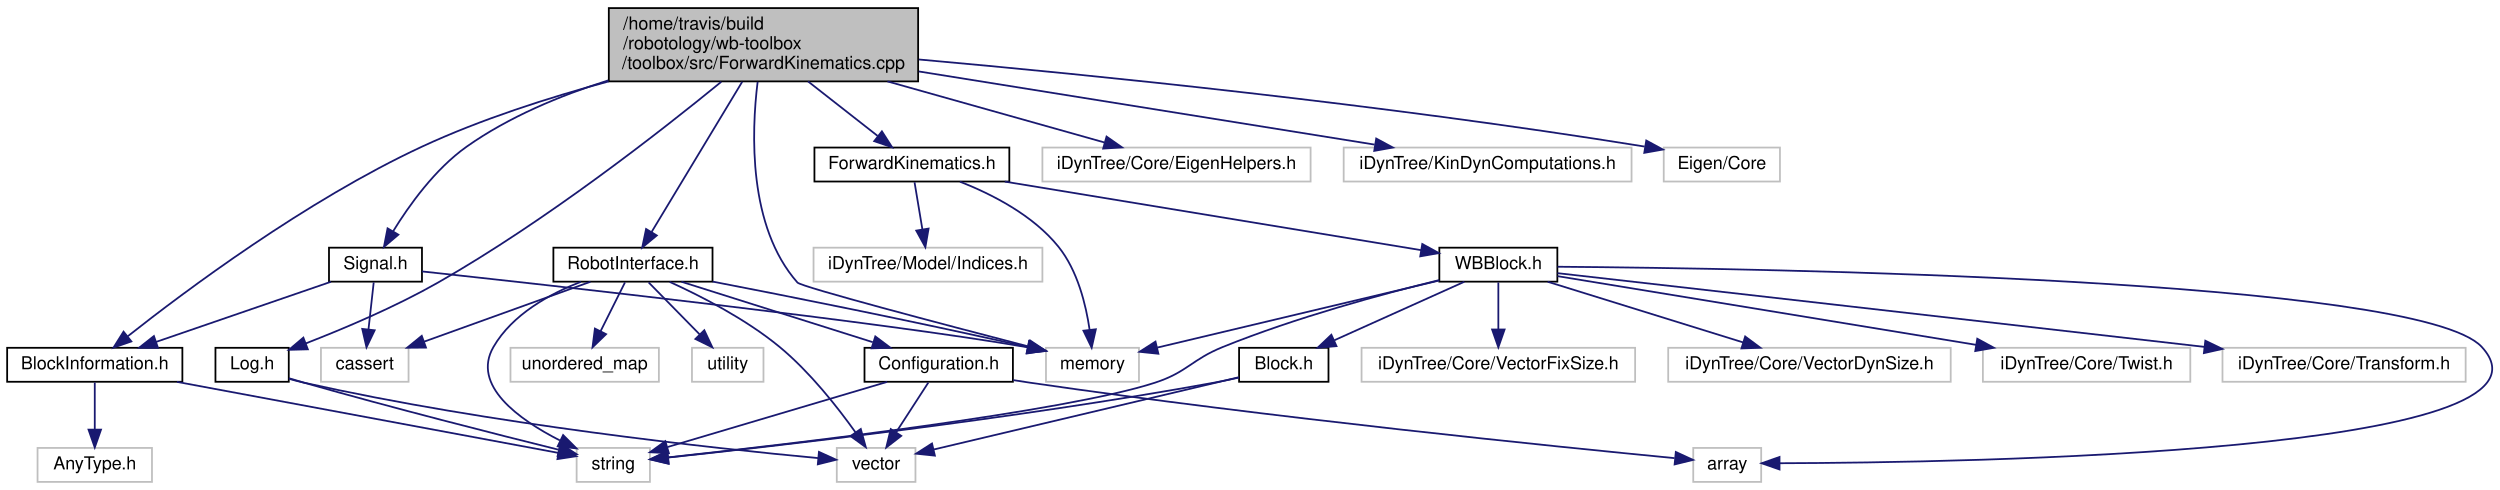
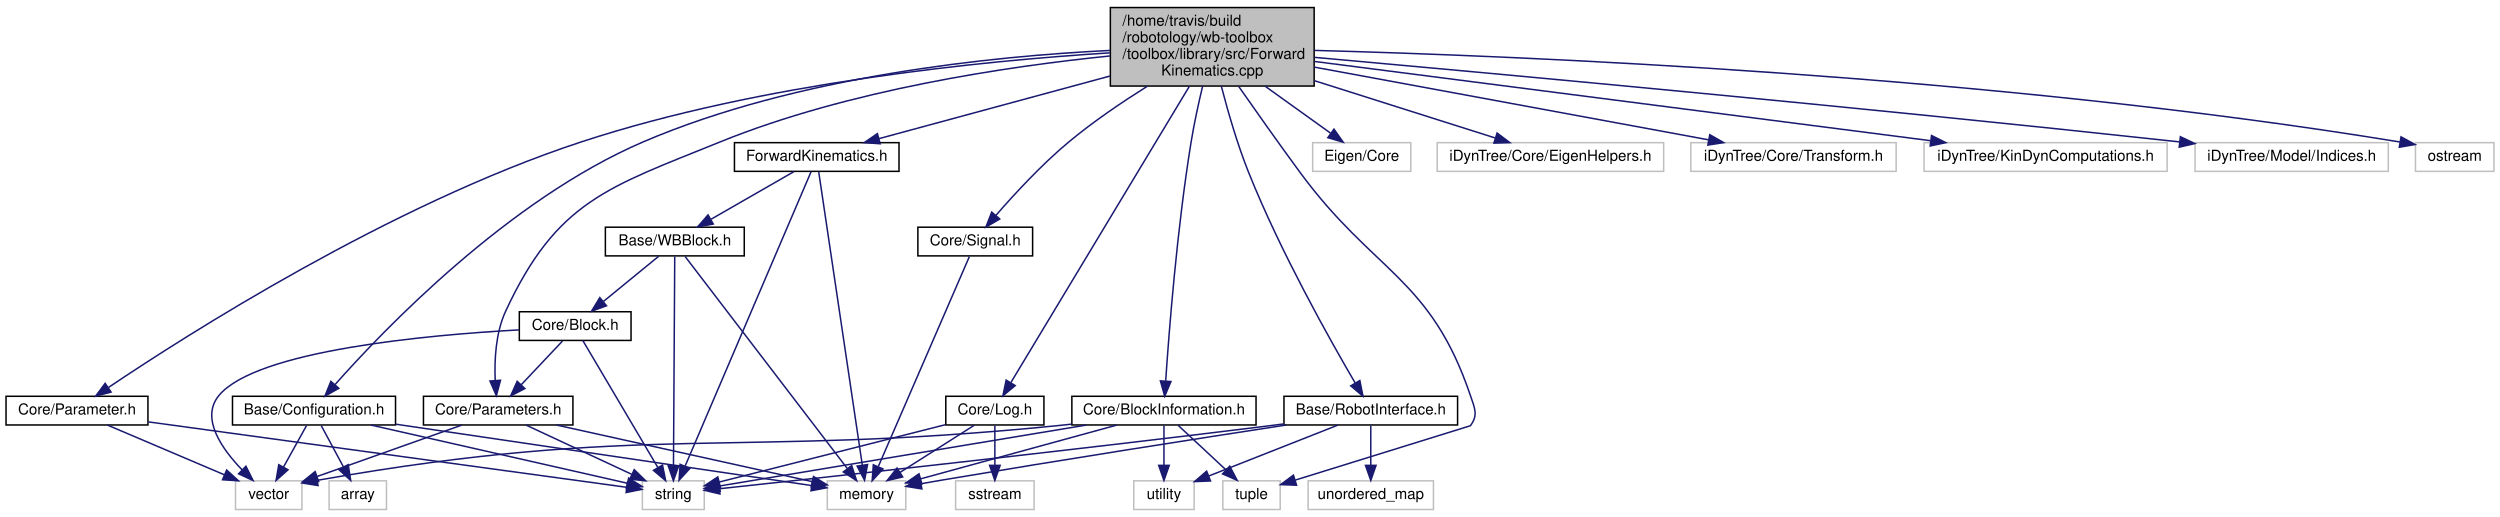
- <svg xmlns="http://www.w3.org/2000/svg" xmlns:xlink="http://www.w3.org/1999/xlink" width="1398pt" height="274pt" viewBox="0.00 0.00 1398.21 274.00">
-   <g id="graph0" class="graph" transform="scale(1 1) rotate(0) translate(4 270)">
+ <svg xmlns="http://www.w3.org/2000/svg" xmlns:xlink="http://www.w3.org/1999/xlink" width="1656pt" height="342pt" viewBox="0.00 0.00 1656.00 342.00">
+   <g id="graph0" class="graph" transform="scale(1 1) rotate(0) translate(4 338)">
    <g id="node1" class="node">
-       <polygon fill="#bfbfbf" stroke="black" points="336.5,-224.5 336.5,-265.5 509.5,-265.5 509.5,-224.5 336.5,-224.5" />
-       <text text-anchor="start" x="344.5" y="-253.5" font-family="Helvetica,sans-Serif" font-size="10.00">/home/travis/build</text>
-       <text text-anchor="start" x="344.5" y="-242.5" font-family="Helvetica,sans-Serif" font-size="10.00">/robotology/wb-toolbox</text>
-       <text text-anchor="middle" x="423" y="-231.5" font-family="Helvetica,sans-Serif" font-size="10.00">/toolbox/src/ForwardKinematics.cpp</text>
+       <polygon fill="#bfbfbf" stroke="black" points="731.5,-281 731.5,-333 866.5,-333 866.5,-281 731.5,-281" />
+       <text text-anchor="start" x="739.5" y="-321" font-family="Helvetica,sans-Serif" font-size="10.00">/home/travis/build</text>
+       <text text-anchor="start" x="739.5" y="-310" font-family="Helvetica,sans-Serif" font-size="10.00">/robotology/wb-toolbox</text>
+       <text text-anchor="start" x="739.5" y="-299" font-family="Helvetica,sans-Serif" font-size="10.00">/toolbox/library/src/Forward</text>
+       <text text-anchor="middle" x="799" y="-288" font-family="Helvetica,sans-Serif" font-size="10.00">Kinematics.cpp</text>
    </g>
    <g id="node2" class="node">
      <g id="a_node2">
        <a xlink:href="_forward_kinematics_8h.html" target="_top" xlink:title="ForwardKinematics.h">
-           <polygon fill="none" stroke="black" points="451.5,-168.5 451.5,-187.5 560.5,-187.5 560.5,-168.5 451.5,-168.5" />
-           <text text-anchor="middle" x="506" y="-175.5" font-family="Helvetica,sans-Serif" font-size="10.00">ForwardKinematics.h</text>
+           <polygon fill="none" stroke="black" points="482.5,-224.5 482.5,-243.5 591.5,-243.5 591.5,-224.5 482.5,-224.5" />
+           <text text-anchor="middle" x="537" y="-231.5" font-family="Helvetica,sans-Serif" font-size="10.00">ForwardKinematics.h</text>
        </a>
      </g>
    </g>
    <g id="edge1" class="edge">
-       <path fill="none" stroke="midnightblue" d="M447.903,-224.498C460.383,-214.724 475.262,-203.072 486.838,-194.007" />
-       <polygon fill="midnightblue" stroke="midnightblue" points="489.236,-196.574 494.951,-187.652 484.92,-191.063 489.236,-196.574" />
-     </g>
-     <g id="node8" class="node">
-       <polygon fill="none" stroke="#bfbfbf" points="581,-56.5 581,-75.5 633,-75.5 633,-56.5 581,-56.5" />
-       <text text-anchor="middle" x="607" y="-63.5" font-family="Helvetica,sans-Serif" font-size="10.00">memory</text>
-     </g>
-     <g id="edge36" class="edge">
-       <path fill="none" stroke="midnightblue" d="M419.733,-224.263C416.221,-195.801 414.403,-143.228 442,-112 444.191,-109.52 523.385,-88.662 571.245,-76.231" />
-       <polygon fill="midnightblue" stroke="midnightblue" points="572.143,-79.615 580.944,-73.716 570.385,-72.839 572.143,-79.615" />
+       <path fill="none" stroke="midnightblue" d="M731.188,-287.623C682.723,-274.49 619.086,-257.245 578.11,-246.141" />
+       <polygon fill="midnightblue" stroke="midnightblue" points="579.025,-242.762 568.458,-243.525 577.194,-249.519 579.025,-242.762" />
+     </g>
+     <g id="node5" class="node">
+       <g id="a_node5">
+         <a xlink:href="_parameters_8h.html" target="_top" xlink:title="Core/Parameters.h">
+           <polygon fill="none" stroke="black" points="276.5,-56.5 276.5,-75.5 375.5,-75.5 375.5,-56.5 276.5,-56.5" />
+           <text text-anchor="middle" x="326" y="-63.5" font-family="Helvetica,sans-Serif" font-size="10.00">Core/Parameters.h</text>
+         </a>
+       </g>
+     </g>
+     <g id="edge37" class="edge">
+       <path fill="none" stroke="midnightblue" d="M731.255,-300.932C663.748,-294.101 558.156,-278.531 473,-244 398.512,-213.794 364.91,-204.876 331,-132 324.285,-117.57 323.439,-99.379 324.04,-85.914" />
+       <polygon fill="midnightblue" stroke="midnightblue" points="327.533,-86.134 324.788,-75.901 320.553,-85.612 327.533,-86.134" />
+     </g>
+     <g id="node9" class="node">
+       <g id="a_node9">
+         <a xlink:href="_configuration_8h.html" target="_top" xlink:title="Base/Configuration.h">
+           <polygon fill="none" stroke="black" points="150,-56.5 150,-75.5 258,-75.5 258,-56.5 150,-56.5" />
+           <text text-anchor="middle" x="204" y="-63.5" font-family="Helvetica,sans-Serif" font-size="10.00">Base/Configuration.h</text>
+         </a>
+       </g>
+     </g>
+     <g id="edge14" class="edge">
+       <path fill="none" stroke="midnightblue" d="M731.243,-304.587C653.599,-300.8 523.946,-287.753 422,-244 332.415,-205.552 249.769,-119.171 217.884,-83.2" />
+       <polygon fill="midnightblue" stroke="midnightblue" points="220.432,-80.798 211.216,-75.572 215.162,-85.404 220.432,-80.798" />
+     </g>
+     <g id="node11" class="node">
+       <g id="a_node11">
+         <a xlink:href="_robot_interface_8h.html" target="_top" xlink:title="Base/RobotInterface.h">
+           <polygon fill="none" stroke="black" points="846.5,-56.5 846.5,-75.5 961.5,-75.5 961.5,-56.5 846.5,-56.5" />
+           <text text-anchor="middle" x="904" y="-63.5" font-family="Helvetica,sans-Serif" font-size="10.00">Base/RobotInterface.h</text>
+         </a>
+       </g>
+     </g>
+     <g id="edge19" class="edge">
+       <path fill="none" stroke="midnightblue" d="M805.032,-280.821C809.295,-264.379 815.563,-242.593 823,-224 844.093,-171.27 877.05,-112.681 893.673,-84.296" />
+       <polygon fill="midnightblue" stroke="midnightblue" points="896.752,-85.965 898.825,-75.575 890.725,-82.404 896.752,-85.965" />
    </g>
    <g id="node14" class="node">
      <g id="a_node14">
-         <a xlink:href="_block_information_8h.html" target="_top" xlink:title="BlockInformation.h">
-           <polygon fill="none" stroke="black" points="0,-56.5 0,-75.5 98,-75.5 98,-56.5 0,-56.5" />
-           <text text-anchor="middle" x="49" y="-63.5" font-family="Helvetica,sans-Serif" font-size="10.00">BlockInformation.h</text>
-         </a>
-       </g>
-     </g>
-     <g id="edge15" class="edge">
-       <path fill="none" stroke="midnightblue" d="M336.385,-224.483C302.954,-215.447 264.909,-203.28 232,-188 167.268,-157.943 99.253,-107.059 67.442,-81.941" />
-       <polygon fill="midnightblue" stroke="midnightblue" points="69.464,-79.076 59.463,-75.578 65.1,-84.549 69.464,-79.076" />
+         <a xlink:href="_block_information_8h.html" target="_top" xlink:title="Core/BlockInformation.h">
+           <polygon fill="none" stroke="black" points="706,-56.5 706,-75.5 828,-75.5 828,-56.5 706,-56.5" />
+           <text text-anchor="middle" x="767" y="-63.5" font-family="Helvetica,sans-Serif" font-size="10.00">Core/BlockInformation.h</text>
+         </a>
+       </g>
+     </g>
+     <g id="edge24" class="edge">
+       <path fill="none" stroke="midnightblue" d="M792.583,-280.796C789.918,-269.59 786.99,-256.198 785,-244 775.654,-186.713 770.33,-118.153 768.159,-85.74" />
+       <polygon fill="midnightblue" stroke="midnightblue" points="771.636,-85.276 767.5,-75.522 764.651,-85.727 771.636,-85.276" />
+     </g>
+     <g id="node15" class="node">
+       <polygon fill="none" stroke="#bfbfbf" points="806,-0.5 806,-19.5 844,-19.5 844,-0.5 806,-0.5" />
+       <text text-anchor="middle" x="825" y="-7.5" font-family="Helvetica,sans-Serif" font-size="10.00">tuple</text>
+     </g>
+     <g id="edge46" class="edge">
+       <path fill="none" stroke="midnightblue" d="M816.534,-280.708C827.919,-264.412 843.161,-242.827 857,-224 906.014,-157.317 943.492,-154.399 970,-76 972.847,-67.579 975.272,-63.157 970,-56 970,-56 896.345,-33.141 854.025,-20.008" />
+       <polygon fill="midnightblue" stroke="midnightblue" points="854.843,-16.597 844.255,-16.976 852.768,-23.282 854.843,-16.597" />
    </g>
    <g id="node16" class="node">
      <g id="a_node16">
-         <a xlink:href="_signal_8h.html" target="_top" xlink:title="Signal.h">
-           <polygon fill="none" stroke="black" points="180,-112.5 180,-131.5 232,-131.5 232,-112.5 180,-112.5" />
-           <text text-anchor="middle" x="206" y="-119.5" font-family="Helvetica,sans-Serif" font-size="10.00">Signal.h</text>
-         </a>
-       </g>
-     </g>
-     <g id="edge18" class="edge">
-       <path fill="none" stroke="midnightblue" d="M336.181,-225.07C309.231,-216.567 280.469,-204.593 257,-188 239.322,-175.501 224.761,-155.145 215.787,-140.542" />
-       <polygon fill="midnightblue" stroke="midnightblue" points="218.803,-138.766 210.719,-131.917 212.767,-142.312 218.803,-138.766" />
+         <a xlink:href="_log_8h.html" target="_top" xlink:title="Core/Log.h">
+           <polygon fill="none" stroke="black" points="622.5,-56.5 622.5,-75.5 687.5,-75.5 687.5,-56.5 622.5,-56.5" />
+           <text text-anchor="middle" x="655" y="-63.5" font-family="Helvetica,sans-Serif" font-size="10.00">Core/Log.h</text>
+         </a>
+       </g>
+     </g>
+     <g id="edge30" class="edge">
+       <path fill="none" stroke="midnightblue" d="M783.862,-280.875C754.581,-232.277 690.854,-126.508 665.608,-84.606" />
+       <polygon fill="midnightblue" stroke="midnightblue" points="668.474,-82.581 660.315,-75.822 662.478,-86.194 668.474,-82.581" />
    </g>
    <g id="node18" class="node">
      <g id="a_node18">
-         <a xlink:href="_log_8h.html" target="_top" xlink:title="Log.h">
-           <polygon fill="none" stroke="black" points="116.5,-56.5 116.5,-75.5 157.5,-75.5 157.5,-56.5 116.5,-56.5" />
-           <text text-anchor="middle" x="137" y="-63.5" font-family="Helvetica,sans-Serif" font-size="10.00">Log.h</text>
-         </a>
-       </g>
-     </g>
-     <g id="edge22" class="edge">
-       <path fill="none" stroke="midnightblue" d="M399.42,-224.285C365.775,-196.778 301.366,-146.397 241,-112 217.095,-98.379 188.271,-86.21 167.036,-77.972" />
-       <polygon fill="midnightblue" stroke="midnightblue" points="168.159,-74.655 157.568,-74.364 165.666,-81.196 168.159,-74.655" />
+         <a xlink:href="_parameter_8h.html" target="_top" xlink:title="Core/Parameter.h">
+           <polygon fill="none" stroke="black" points="0,-56.5 0,-75.5 94,-75.5 94,-56.5 0,-56.5" />
+           <text text-anchor="middle" x="47" y="-63.5" font-family="Helvetica,sans-Serif" font-size="10.00">Core/Parameter.h</text>
+         </a>
+       </g>
+     </g>
+     <g id="edge34" class="edge">
+       <path fill="none" stroke="midnightblue" d="M731.143,-303.001C647.082,-297.696 500.364,-283.196 381,-244 254.509,-202.464 118.743,-115.602 67.84,-81.338" />
+       <polygon fill="midnightblue" stroke="midnightblue" points="69.585,-78.293 59.345,-75.575 65.656,-84.086 69.585,-78.293" />
    </g>
    <g id="node19" class="node">
      <g id="a_node19">
-         <a xlink:href="_robot_interface_8h.html" target="_top" xlink:title="RobotInterface.h">
-           <polygon fill="none" stroke="black" points="305.5,-112.5 305.5,-131.5 394.5,-131.5 394.5,-112.5 305.5,-112.5" />
-           <text text-anchor="middle" x="350" y="-119.5" font-family="Helvetica,sans-Serif" font-size="10.00">RobotInterface.h</text>
-         </a>
-       </g>
-     </g>
-     <g id="edge25" class="edge">
-       <path fill="none" stroke="midnightblue" d="M411.109,-224.29C397.032,-200.956 373.813,-162.471 360.415,-140.263" />
-       <polygon fill="midnightblue" stroke="midnightblue" points="363.336,-138.329 355.173,-131.575 357.342,-141.945 363.336,-138.329" />
+         <a xlink:href="_signal_8h.html" target="_top" xlink:title="Core/Signal.h">
+           <polygon fill="none" stroke="black" points="604,-168.5 604,-187.5 680,-187.5 680,-168.5 604,-168.5" />
+           <text text-anchor="middle" x="642" y="-175.5" font-family="Helvetica,sans-Serif" font-size="10.00">Core/Signal.h</text>
+         </a>
+       </g>
+     </g>
+     <g id="edge38" class="edge">
+       <path fill="none" stroke="midnightblue" d="M755.908,-280.833C739.099,-270.271 720.053,-257.347 704,-244 685.926,-228.973 667.644,-209.11 655.663,-195.314" />
+       <polygon fill="midnightblue" stroke="midnightblue" points="658.233,-192.934 649.076,-187.605 652.911,-197.481 658.233,-192.934" />
+     </g>
+     <g id="node20" class="node">
+       <polygon fill="none" stroke="#bfbfbf" points="865.5,-224.5 865.5,-243.5 930.5,-243.5 930.5,-224.5 865.5,-224.5" />
+       <text text-anchor="middle" x="898" y="-231.5" font-family="Helvetica,sans-Serif" font-size="10.00">Eigen/Core</text>
+     </g>
+     <g id="edge40" class="edge">
+       <path fill="none" stroke="midnightblue" d="M833.904,-280.968C848.418,-270.559 864.77,-258.831 877.326,-249.827" />
+       <polygon fill="midnightblue" stroke="midnightblue" points="879.63,-252.482 885.716,-243.81 875.55,-246.793 879.63,-252.482" />
+     </g>
+     <g id="node21" class="node">
+       <polygon fill="none" stroke="#bfbfbf" points="948,-224.5 948,-243.5 1098,-243.5 1098,-224.5 948,-224.5" />
+       <text text-anchor="middle" x="1023" y="-231.5" font-family="Helvetica,sans-Serif" font-size="10.00">iDynTree/Core/EigenHelpers.h</text>
+     </g>
+     <g id="edge41" class="edge">
+       <path fill="none" stroke="midnightblue" d="M866.511,-284.601C905.8,-272.148 953.81,-256.931 986.21,-246.661" />
+       <polygon fill="midnightblue" stroke="midnightblue" points="987.675,-249.868 996.15,-243.511 985.56,-243.196 987.675,-249.868" />
+     </g>
+     <g id="node22" class="node">
+       <polygon fill="none" stroke="#bfbfbf" points="1116,-224.5 1116,-243.5 1252,-243.5 1252,-224.5 1116,-224.5" />
+       <text text-anchor="middle" x="1184" y="-231.5" font-family="Helvetica,sans-Serif" font-size="10.00">iDynTree/Core/Transform.h</text>
+     </g>
+     <g id="edge42" class="edge">
+       <path fill="none" stroke="midnightblue" d="M866.502,-293.551C940.705,-279.867 1058.56,-258.132 1127.89,-245.347" />
+       <polygon fill="midnightblue" stroke="midnightblue" points="1128.56,-248.784 1137.76,-243.528 1127.29,-241.9 1128.56,-248.784" />
    </g>
    <g id="node23" class="node">
-       <polygon fill="none" stroke="#bfbfbf" points="579,-168.5 579,-187.5 729,-187.5 729,-168.5 579,-168.5" />
-       <text text-anchor="middle" x="654" y="-175.5" font-family="Helvetica,sans-Serif" font-size="10.00">iDynTree/Core/EigenHelpers.h</text>
-     </g>
-     <g id="edge37" class="edge">
-       <path fill="none" stroke="midnightblue" d="M492.308,-224.498C531.931,-213.348 580.239,-199.755 613.679,-190.346" />
-       <polygon fill="midnightblue" stroke="midnightblue" points="614.876,-193.645 623.554,-187.567 612.98,-186.907 614.876,-193.645" />
+       <polygon fill="none" stroke="#bfbfbf" points="1270.5,-224.5 1270.5,-243.5 1431.5,-243.5 1431.5,-224.5 1270.5,-224.5" />
+       <text text-anchor="middle" x="1351" y="-231.5" font-family="Helvetica,sans-Serif" font-size="10.00">iDynTree/KinDynComputations.h</text>
+     </g>
+     <g id="edge43" class="edge">
+       <path fill="none" stroke="midnightblue" d="M866.686,-297.294C970.016,-284.003 1166.48,-258.734 1274.72,-244.811" />
+       <polygon fill="midnightblue" stroke="midnightblue" points="1275.44,-248.248 1284.91,-243.5 1274.55,-241.305 1275.44,-248.248" />
    </g>
    <g id="node24" class="node">
-       <polygon fill="none" stroke="#bfbfbf" points="747.5,-168.5 747.5,-187.5 908.5,-187.5 908.5,-168.5 747.5,-168.5" />
-       <text text-anchor="middle" x="828" y="-175.5" font-family="Helvetica,sans-Serif" font-size="10.00">iDynTree/KinDynComputations.h</text>
-     </g>
-     <g id="edge38" class="edge">
-       <path fill="none" stroke="midnightblue" d="M509.883,-230.056C586.486,-217.762 696.285,-200.139 764.801,-189.143" />
-       <polygon fill="midnightblue" stroke="midnightblue" points="765.698,-192.544 775.017,-187.503 764.588,-185.632 765.698,-192.544" />
+       <polygon fill="none" stroke="#bfbfbf" points="1450,-224.5 1450,-243.5 1578,-243.5 1578,-224.5 1450,-224.5" />
+       <text text-anchor="middle" x="1514" y="-231.5" font-family="Helvetica,sans-Serif" font-size="10.00">iDynTree/Model/Indices.h</text>
+     </g>
+     <g id="edge44" class="edge">
+       <path fill="none" stroke="midnightblue" d="M866.892,-299.986C982.186,-289.652 1223.87,-267.463 1439.89,-243.985" />
+       <polygon fill="midnightblue" stroke="midnightblue" points="1440.27,-247.464 1449.84,-242.902 1439.52,-240.506 1440.27,-247.464" />
    </g>
    <g id="node25" class="node">
-       <polygon fill="none" stroke="#bfbfbf" points="926.5,-168.5 926.5,-187.5 991.5,-187.5 991.5,-168.5 926.5,-168.5" />
-       <text text-anchor="middle" x="959" y="-175.5" font-family="Helvetica,sans-Serif" font-size="10.00">Eigen/Core</text>
-     </g>
-     <g id="edge39" class="edge">
-       <path fill="none" stroke="midnightblue" d="M509.915,-236.751C606.641,-228.094 767.733,-211.925 915.854,-188.041" />
-       <polygon fill="midnightblue" stroke="midnightblue" points="916.735,-191.443 926.043,-186.382 915.611,-184.534 916.735,-191.443" />
+       <polygon fill="none" stroke="#bfbfbf" points="1596,-224.5 1596,-243.5 1648,-243.5 1648,-224.5 1596,-224.5" />
+       <text text-anchor="middle" x="1622" y="-231.5" font-family="Helvetica,sans-Serif" font-size="10.00">ostream</text>
+     </g>
+     <g id="edge45" class="edge">
+       <path fill="none" stroke="midnightblue" d="M866.677,-304.615C1001.92,-300.994 1315.11,-288.323 1585.72,-243.935" />
+       <polygon fill="midnightblue" stroke="midnightblue" points="1586.44,-247.364 1595.73,-242.275 1585.29,-240.458 1586.44,-247.364" />
    </g>
    <g id="node3" class="node">
      <g id="a_node3">
-         <a xlink:href="_w_b_block_8h.html" target="_top" xlink:title="WBBlock.h">
-           <polygon fill="none" stroke="black" points="801,-112.5 801,-131.5 867,-131.5 867,-112.5 801,-112.5" />
-           <text text-anchor="middle" x="834" y="-119.5" font-family="Helvetica,sans-Serif" font-size="10.00">WBBlock.h</text>
+         <a xlink:href="_w_b_block_8h.html" target="_top" xlink:title="Base/WBBlock.h">
+           <polygon fill="none" stroke="black" points="397,-168.5 397,-187.5 489,-187.5 489,-168.5 397,-168.5" />
+           <text text-anchor="middle" x="443" y="-175.5" font-family="Helvetica,sans-Serif" font-size="10.00">Base/WBBlock.h</text>
        </a>
      </g>
    </g>
    <g id="edge2" class="edge">
-       <path fill="none" stroke="midnightblue" d="M557.973,-168.444C622.349,-157.845 730.841,-139.983 790.844,-130.105" />
-       <polygon fill="midnightblue" stroke="midnightblue" points="791.454,-133.552 800.753,-128.474 790.317,-126.645 791.454,-133.552" />
+       <path fill="none" stroke="midnightblue" d="M521.897,-224.324C507.097,-215.822 484.306,-202.729 467.018,-192.797" />
+       <polygon fill="midnightblue" stroke="midnightblue" points="468.48,-189.601 458.065,-187.655 464.993,-195.671 468.48,-189.601" />
+     </g>
+     <g id="node6" class="node">
+       <polygon fill="none" stroke="#bfbfbf" points="544,-0.5 544,-19.5 596,-19.5 596,-0.5 544,-0.5" />
+       <text text-anchor="middle" x="570" y="-7.5" font-family="Helvetica,sans-Serif" font-size="10.00">memory</text>
+     </g>
+     <g id="edge12" class="edge">
+       <path fill="none" stroke="midnightblue" d="M538.294,-224.297C543.149,-191.633 560.358,-75.866 567.182,-29.957" />
+       <polygon fill="midnightblue" stroke="midnightblue" points="570.671,-30.29 568.679,-19.884 563.747,-29.26 570.671,-30.29" />
+     </g>
+     <g id="node7" class="node">
+       <polygon fill="none" stroke="#bfbfbf" points="421.5,-0.5 421.5,-19.5 462.5,-19.5 462.5,-0.5 421.5,-0.5" />
+       <text text-anchor="middle" x="442" y="-7.5" font-family="Helvetica,sans-Serif" font-size="10.00">string</text>
    </g>
    <g id="edge13" class="edge">
-       <path fill="none" stroke="midnightblue" d="M532.871,-168.421C550.906,-161.353 573.866,-149.599 588,-132 598.689,-118.691 603.365,-99.571 605.41,-85.512" />
-       <polygon fill="midnightblue" stroke="midnightblue" points="608.893,-85.863 606.551,-75.53 601.938,-85.068 608.893,-85.863" />
-     </g>
-     <g id="node13" class="node">
-       <polygon fill="none" stroke="#bfbfbf" points="451,-112.5 451,-131.5 579,-131.5 579,-112.5 451,-112.5" />
-       <text text-anchor="middle" x="515" y="-119.5" font-family="Helvetica,sans-Serif" font-size="10.00">iDynTree/Model/Indices.h</text>
-     </g>
-     <g id="edge14" class="edge">
-       <path fill="none" stroke="midnightblue" d="M507.486,-168.083C508.679,-160.927 510.394,-150.635 511.885,-141.691" />
-       <polygon fill="midnightblue" stroke="midnightblue" points="515.35,-142.19 513.541,-131.751 508.445,-141.04 515.35,-142.19" />
+       <path fill="none" stroke="midnightblue" d="M533.276,-224.297C519.209,-191.425 469.127,-74.391 449.741,-29.09" />
+       <polygon fill="midnightblue" stroke="midnightblue" points="452.954,-27.7 445.802,-19.884 446.518,-30.454 452.954,-27.7" />
    </g>
    <g id="node4" class="node">
      <g id="a_node4">
-         <a xlink:href="_block_8h.html" target="_top" xlink:title="Block.h">
-           <polygon fill="none" stroke="black" points="689,-56.5 689,-75.5 739,-75.5 739,-56.5 689,-56.5" />
-           <text text-anchor="middle" x="714" y="-63.5" font-family="Helvetica,sans-Serif" font-size="10.00">Block.h</text>
+         <a xlink:href="_block_8h.html" target="_top" xlink:title="Core/Block.h">
+           <polygon fill="none" stroke="black" points="340,-112.5 340,-131.5 414,-131.5 414,-112.5 340,-112.5" />
+           <text text-anchor="middle" x="377" y="-119.5" font-family="Helvetica,sans-Serif" font-size="10.00">Core/Block.h</text>
        </a>
      </g>
    </g>
    <g id="edge3" class="edge">
-       <path fill="none" stroke="midnightblue" d="M814.986,-112.444C795.412,-103.636 764.692,-89.812 742.271,-79.722" />
-       <polygon fill="midnightblue" stroke="midnightblue" points="743.481,-76.428 732.925,-75.516 740.608,-82.812 743.481,-76.428" />
-     </g>
-     <g id="node5" class="node">
-       <polygon fill="none" stroke="#bfbfbf" points="318.5,-0.5 318.5,-19.5 359.5,-19.5 359.5,-0.5 318.5,-0.5" />
-       <text text-anchor="middle" x="339" y="-7.5" font-family="Helvetica,sans-Serif" font-size="10.00">string</text>
+       <path fill="none" stroke="midnightblue" d="M432.396,-168.324C422.544,-160.263 407.649,-148.077 395.785,-138.369" />
+       <polygon fill="midnightblue" stroke="midnightblue" points="397.753,-135.457 387.797,-131.834 393.32,-140.875 397.753,-135.457" />
+     </g>
+     <g id="edge10" class="edge">
+       <path fill="none" stroke="midnightblue" d="M449.828,-168.075C470.165,-141.493 530.57,-62.538 557.175,-27.763" />
+       <polygon fill="midnightblue" stroke="midnightblue" points="560.148,-29.637 563.445,-19.568 554.589,-25.384 560.148,-29.637" />
+     </g>
+     <g id="edge11" class="edge">
+       <path fill="none" stroke="midnightblue" d="M442.946,-168.075C442.789,-141.945 442.327,-65.211 442.112,-29.577" />
+       <polygon fill="midnightblue" stroke="midnightblue" points="445.612,-29.547 442.052,-19.568 438.612,-29.589 445.612,-29.547" />
+     </g>
+     <g id="edge4" class="edge">
+       <path fill="none" stroke="midnightblue" d="M368.578,-112.083C361.152,-104.22 350.148,-92.569 341.188,-83.081" />
+       <polygon fill="midnightblue" stroke="midnightblue" points="343.676,-80.618 334.265,-75.751 338.587,-85.424 343.676,-80.618" />
+     </g>
+     <g id="edge8" class="edge">
+       <path fill="none" stroke="midnightblue" d="M382.1,-112.368C392.78,-94.296 417.668,-52.176 431.773,-28.307" />
+       <polygon fill="midnightblue" stroke="midnightblue" points="434.849,-29.981 436.923,-19.591 428.823,-26.42 434.849,-29.981" />
+     </g>
+     <g id="node8" class="node">
+       <polygon fill="none" stroke="#bfbfbf" points="152,-0.5 152,-19.5 196,-19.5 196,-0.5 152,-0.5" />
+       <text text-anchor="middle" x="174" y="-7.5" font-family="Helvetica,sans-Serif" font-size="10.00">vector</text>
+     </g>
+     <g id="edge9" class="edge">
+       <path fill="none" stroke="midnightblue" d="M339.744,-119.477C279.716,-116.155 165.794,-105.968 141,-76 128.611,-61.026 142.96,-40.628 156.426,-26.701" />
+       <polygon fill="midnightblue" stroke="midnightblue" points="158.898,-29.179 163.641,-19.705 154.026,-24.153 158.898,-29.179" />
+     </g>
+     <g id="edge5" class="edge">
+       <path fill="none" stroke="midnightblue" d="M364.663,-56.444C411.163,-46.152 488.605,-29.014 533.922,-18.984" />
+       <polygon fill="midnightblue" stroke="midnightblue" points="534.89,-22.355 543.898,-16.777 533.378,-15.52 534.89,-22.355" />
    </g>
    <g id="edge6" class="edge">
-       <path fill="none" stroke="midnightblue" d="M800.909,-113.373C769.277,-105.608 720.54,-92.399 680,-76 662.307,-68.843 660.141,-61.93 642,-56 591.723,-39.564 436.627,-21.5 369.969,-14.262" />
-       <polygon fill="midnightblue" stroke="midnightblue" points="370.01,-10.746 359.693,-13.156 369.261,-17.706 370.01,-10.746" />
-     </g>
-     <g id="node7" class="node">
-       <polygon fill="none" stroke="#bfbfbf" points="943,-0.5 943,-19.5 981,-19.5 981,-0.5 943,-0.5" />
-       <text text-anchor="middle" x="962" y="-7.5" font-family="Helvetica,sans-Serif" font-size="10.00">array</text>
+       <path fill="none" stroke="midnightblue" d="M344.381,-56.444C363.216,-47.675 392.731,-33.935 414.379,-23.858" />
+       <polygon fill="midnightblue" stroke="midnightblue" points="416.117,-26.91 423.705,-19.516 413.162,-20.564 416.117,-26.91" />
    </g>
    <g id="edge7" class="edge">
-       <path fill="none" stroke="midnightblue" d="M867.125,-120.837C980.64,-119.939 1348.9,-114.088 1384,-76 1438.64,-16.705 1095.66,-11.247 991.396,-10.946" />
-       <polygon fill="midnightblue" stroke="midnightblue" points="991.257,-7.446 981.252,-10.931 991.247,-14.445 991.257,-7.446" />
-     </g>
-     <g id="edge8" class="edge">
-       <path fill="none" stroke="midnightblue" d="M800.992,-113.148C758.986,-103.155 686.674,-85.953 643.197,-75.611" />
-       <polygon fill="midnightblue" stroke="midnightblue" points="643.865,-72.172 633.327,-73.263 642.245,-78.982 643.865,-72.172" />
-     </g>
-     <g id="node9" class="node">
-       <polygon fill="none" stroke="#bfbfbf" points="757.5,-56.5 757.5,-75.5 910.5,-75.5 910.5,-56.5 757.5,-56.5" />
-       <text text-anchor="middle" x="834" y="-63.5" font-family="Helvetica,sans-Serif" font-size="10.00">iDynTree/Core/VectorFixSize.h</text>
-     </g>
-     <g id="edge9" class="edge">
-       <path fill="none" stroke="midnightblue" d="M834,-112.083C834,-105.006 834,-94.861 834,-85.987" />
-       <polygon fill="midnightblue" stroke="midnightblue" points="837.5,-85.751 834,-75.751 830.5,-85.751 837.5,-85.751" />
+       <path fill="none" stroke="midnightblue" d="M301.915,-56.444C276.006,-47.239 234.677,-32.556 206.04,-22.383" />
+       <polygon fill="midnightblue" stroke="midnightblue" points="207.08,-19.038 196.486,-18.988 204.737,-25.634 207.08,-19.038" />
+     </g>
+     <g id="edge16" class="edge">
+       <path fill="none" stroke="midnightblue" d="M258.005,-57.032C333.537,-45.888 468.722,-25.943 533.473,-16.389" />
+       <polygon fill="midnightblue" stroke="midnightblue" points="534.227,-19.816 543.609,-14.894 533.205,-12.891 534.227,-19.816" />
+     </g>
+     <g id="edge17" class="edge">
+       <path fill="none" stroke="midnightblue" d="M241.712,-56.444C288.694,-45.784 368.059,-27.776 411.438,-17.934" />
+       <polygon fill="midnightblue" stroke="midnightblue" points="412.418,-21.301 421.396,-15.675 410.869,-14.474 412.418,-21.301" />
+     </g>
+     <g id="edge18" class="edge">
+       <path fill="none" stroke="midnightblue" d="M199.046,-56.083C194.896,-48.613 188.847,-37.724 183.733,-28.52" />
+       <polygon fill="midnightblue" stroke="midnightblue" points="186.778,-26.793 178.862,-19.751 180.659,-30.192 186.778,-26.793" />
    </g>
    <g id="node10" class="node">
-       <polygon fill="none" stroke="#bfbfbf" points="929,-56.5 929,-75.5 1087,-75.5 1087,-56.5 929,-56.5" />
-       <text text-anchor="middle" x="1008" y="-63.5" font-family="Helvetica,sans-Serif" font-size="10.00">iDynTree/Core/VectorDynSize.h</text>
-     </g>
-     <g id="edge10" class="edge">
-       <path fill="none" stroke="midnightblue" d="M861.571,-112.444C891.097,-103.28 938.118,-88.688 970.883,-78.519" />
-       <polygon fill="midnightblue" stroke="midnightblue" points="972.045,-81.823 980.558,-75.516 969.97,-75.138 972.045,-81.823" />
-     </g>
-     <g id="node11" class="node">
-       <polygon fill="none" stroke="#bfbfbf" points="1105,-56.5 1105,-75.5 1221,-75.5 1221,-56.5 1105,-56.5" />
-       <text text-anchor="middle" x="1163" y="-63.5" font-family="Helvetica,sans-Serif" font-size="10.00">iDynTree/Core/Twist.h</text>
-     </g>
-     <g id="edge11" class="edge">
-       <path fill="none" stroke="midnightblue" d="M867.052,-115.575C921.722,-106.602 1031.82,-88.531 1101.23,-77.139" />
-       <polygon fill="midnightblue" stroke="midnightblue" points="1101.86,-80.582 1111.16,-75.508 1100.73,-73.674 1101.86,-80.582" />
+       <polygon fill="none" stroke="#bfbfbf" points="214,-0.5 214,-19.5 252,-19.5 252,-0.5 214,-0.5" />
+       <text text-anchor="middle" x="233" y="-7.5" font-family="Helvetica,sans-Serif" font-size="10.00">array</text>
+     </g>
+     <g id="edge15" class="edge">
+       <path fill="none" stroke="midnightblue" d="M208.789,-56.083C212.758,-48.691 218.525,-37.953 223.435,-28.811" />
+       <polygon fill="midnightblue" stroke="midnightblue" points="226.653,-30.217 228.3,-19.751 220.486,-26.905 226.653,-30.217" />
+     </g>
+     <g id="edge20" class="edge">
+       <path fill="none" stroke="midnightblue" d="M847.902,-56.466C790.573,-47.661 699,-33.367 620,-20 615.525,-19.243 610.83,-18.427 606.182,-17.605" />
+       <polygon fill="midnightblue" stroke="midnightblue" points="606.651,-14.134 596.191,-15.821 605.42,-21.025 606.651,-14.134" />
+     </g>
+     <g id="edge21" class="edge">
+       <path fill="none" stroke="midnightblue" d="M846.266,-57.17C843.132,-56.768 840.028,-56.376 837,-56 701.396,-39.17 539.292,-21.457 472.777,-14.293" />
+       <polygon fill="midnightblue" stroke="midnightblue" points="472.895,-10.786 462.578,-13.197 472.146,-17.746 472.895,-10.786" />
    </g>
    <g id="node12" class="node">
-       <polygon fill="none" stroke="#bfbfbf" points="1239,-56.5 1239,-75.5 1375,-75.5 1375,-56.5 1239,-56.5" />
-       <text text-anchor="middle" x="1307" y="-63.5" font-family="Helvetica,sans-Serif" font-size="10.00">iDynTree/Core/Transform.h</text>
-     </g>
-     <g id="edge12" class="edge">
-       <path fill="none" stroke="midnightblue" d="M867.034,-117.253C934.867,-109.555 1094.77,-91.39 1229,-76 1229.1,-75.988 1229.2,-75.977 1229.3,-75.965" />
-       <polygon fill="midnightblue" stroke="midnightblue" points="1229.4,-79.477 1238.94,-74.859 1228.6,-72.523 1229.4,-79.477" />
-     </g>
-     <g id="edge4" class="edge">
-       <path fill="none" stroke="midnightblue" d="M688.896,-58.843C684.29,-57.817 679.512,-56.821 675,-56 563.253,-35.669 429.038,-20.418 369.738,-14.142" />
-       <polygon fill="midnightblue" stroke="midnightblue" points="369.869,-10.636 359.559,-13.075 369.14,-17.598 369.869,-10.636" />
-     </g>
-     <g id="node6" class="node">
-       <polygon fill="none" stroke="#bfbfbf" points="464,-0.5 464,-19.5 508,-19.5 508,-0.5 464,-0.5" />
-       <text text-anchor="middle" x="486" y="-7.5" font-family="Helvetica,sans-Serif" font-size="10.00">vector</text>
-     </g>
-     <g id="edge5" class="edge">
-       <path fill="none" stroke="midnightblue" d="M688.729,-59.015C647.102,-49.156 564.167,-29.513 518.327,-18.656" />
-       <polygon fill="midnightblue" stroke="midnightblue" points="518.865,-15.187 508.327,-16.288 517.251,-21.998 518.865,-15.187" />
-     </g>
-     <g id="edge17" class="edge">
-       <path fill="none" stroke="midnightblue" d="M94.951,-56.444C154.594,-45.338 257.062,-26.257 308.157,-16.743" />
-       <polygon fill="midnightblue" stroke="midnightblue" points="309.055,-20.136 318.246,-14.865 307.774,-13.254 309.055,-20.136" />
-     </g>
-     <g id="node15" class="node">
-       <polygon fill="none" stroke="#bfbfbf" points="17,-0.5 17,-19.5 81,-19.5 81,-0.5 17,-0.5" />
-       <text text-anchor="middle" x="49" y="-7.5" font-family="Helvetica,sans-Serif" font-size="10.00">AnyType.h</text>
-     </g>
-     <g id="edge16" class="edge">
-       <path fill="none" stroke="midnightblue" d="M49,-56.083C49,-49.006 49,-38.861 49,-29.986" />
-       <polygon fill="midnightblue" stroke="midnightblue" points="52.5,-29.751 49,-19.751 45.5,-29.751 52.5,-29.751" />
-     </g>
-     <g id="edge21" class="edge">
-       <path fill="none" stroke="midnightblue" d="M232.017,-118.212C301.159,-110.738 489.181,-89.981 570.857,-75.749" />
-       <polygon fill="midnightblue" stroke="midnightblue" points="571.519,-79.186 580.735,-73.96 570.272,-72.298 571.519,-79.186" />
-     </g>
-     <g id="edge19" class="edge">
-       <path fill="none" stroke="midnightblue" d="M181.123,-112.444C154.711,-103.359 112.785,-88.939 83.258,-78.783" />
-       <polygon fill="midnightblue" stroke="midnightblue" points="84.355,-75.459 73.761,-75.516 82.079,-82.079 84.355,-75.459" />
+       <polygon fill="none" stroke="#bfbfbf" points="862.5,-0.5 862.5,-19.5 945.5,-19.5 945.5,-0.5 862.5,-0.5" />
+       <text text-anchor="middle" x="904" y="-7.5" font-family="Helvetica,sans-Serif" font-size="10.00">unordered_map</text>
+     </g>
+     <g id="edge22" class="edge">
+       <path fill="none" stroke="midnightblue" d="M904,-56.083C904,-49.006 904,-38.861 904,-29.986" />
+       <polygon fill="midnightblue" stroke="midnightblue" points="907.5,-29.751 904,-19.751 900.5,-29.751 907.5,-29.751" />
+     </g>
+     <g id="node13" class="node">
+       <polygon fill="none" stroke="#bfbfbf" points="747,-0.5 747,-19.5 787,-19.5 787,-0.5 747,-0.5" />
+       <text text-anchor="middle" x="767" y="-7.5" font-family="Helvetica,sans-Serif" font-size="10.00">utility</text>
+     </g>
+     <g id="edge23" class="edge">
+       <path fill="none" stroke="midnightblue" d="M882.292,-56.444C859.246,-47.36 822.663,-32.94 796.898,-22.785" />
+       <polygon fill="midnightblue" stroke="midnightblue" points="797.854,-19.399 787.267,-18.988 795.287,-25.912 797.854,-19.399" />
+     </g>
+     <g id="edge25" class="edge">
+       <path fill="none" stroke="midnightblue" d="M735.785,-56.444C700.48,-46.766 643.086,-31.034 605.941,-20.852" />
+       <polygon fill="midnightblue" stroke="midnightblue" points="606.606,-17.405 596.036,-18.137 604.755,-24.156 606.606,-17.405" />
+     </g>
+     <g id="edge26" class="edge">
+       <path fill="none" stroke="midnightblue" d="M715.503,-56.444C647.066,-45.072 528.313,-25.341 472.563,-16.078" />
+       <polygon fill="midnightblue" stroke="midnightblue" points="473.037,-12.609 462.599,-14.423 471.89,-19.514 473.037,-12.609" />
+     </g>
+     <g id="edge29" class="edge">
+       <path fill="none" stroke="midnightblue" d="M705.832,-57.038C702.508,-56.67 699.214,-56.321 696,-56 481.573,-34.564 422.146,-57.984 206.283,-19.857" />
+       <polygon fill="midnightblue" stroke="midnightblue" points="206.679,-16.372 196.218,-18.055 205.445,-23.262 206.679,-16.372" />
+     </g>
+     <g id="edge28" class="edge">
+       <path fill="none" stroke="midnightblue" d="M767,-56.083C767,-49.006 767,-38.861 767,-29.986" />
+       <polygon fill="midnightblue" stroke="midnightblue" points="770.5,-29.751 767,-19.751 763.5,-29.751 770.5,-29.751" />
+     </g>
+     <g id="edge27" class="edge">
+       <path fill="none" stroke="midnightblue" d="M776.319,-56.324C784.893,-48.341 797.812,-36.313 808.188,-26.653" />
+       <polygon fill="midnightblue" stroke="midnightblue" points="810.578,-29.21 815.512,-19.834 805.808,-24.087 810.578,-29.21" />
+     </g>
+     <g id="edge31" class="edge">
+       <path fill="none" stroke="midnightblue" d="M641.343,-56.324C628.084,-47.9 607.732,-34.971 592.154,-25.074" />
+       <polygon fill="midnightblue" stroke="midnightblue" points="593.94,-22.063 583.623,-19.654 590.187,-27.971 593.94,-22.063" />
+     </g>
+     <g id="edge33" class="edge">
+       <path fill="none" stroke="midnightblue" d="M622.186,-56.681C581.372,-46.334 512.239,-28.807 472.521,-18.738" />
+       <polygon fill="midnightblue" stroke="midnightblue" points="473.173,-15.292 462.619,-16.227 471.452,-22.078 473.173,-15.292" />
    </g>
    <g id="node17" class="node">
-       <polygon fill="none" stroke="#bfbfbf" points="175.5,-56.5 175.5,-75.5 224.5,-75.5 224.5,-56.5 175.5,-56.5" />
-       <text text-anchor="middle" x="200" y="-63.5" font-family="Helvetica,sans-Serif" font-size="10.00">cassert</text>
-     </g>
-     <g id="edge20" class="edge">
-       <path fill="none" stroke="midnightblue" d="M205.009,-112.083C204.214,-104.927 203.071,-94.635 202.077,-85.691" />
-       <polygon fill="midnightblue" stroke="midnightblue" points="205.555,-85.303 200.972,-75.751 198.598,-86.076 205.555,-85.303" />
-     </g>
-     <g id="edge23" class="edge">
-       <path fill="none" stroke="midnightblue" d="M157.56,-58.49C160.389,-57.632 163.262,-56.78 166,-56 215.632,-41.852 273.784,-27.096 308.444,-18.492" />
-       <polygon fill="midnightblue" stroke="midnightblue" points="309.543,-21.826 318.411,-16.027 307.863,-15.03 309.543,-21.826" />
-     </g>
-     <g id="edge24" class="edge">
-       <path fill="none" stroke="midnightblue" d="M157.801,-58.104C160.54,-57.326 163.325,-56.599 166,-56 269.85,-32.743 395.497,-19.244 453.618,-13.812" />
-       <polygon fill="midnightblue" stroke="midnightblue" points="454.026,-17.29 463.665,-12.891 453.387,-10.319 454.026,-17.29" />
-     </g>
-     <g id="edge31" class="edge">
-       <path fill="none" stroke="midnightblue" d="M320.879,-112.441C303.357,-105.62 282.477,-94.141 272,-76 259.604,-54.538 285.929,-35.522 309.135,-23.688" />
-       <polygon fill="midnightblue" stroke="midnightblue" points="310.942,-26.703 318.44,-19.218 307.911,-20.394 310.942,-26.703" />
+       <polygon fill="none" stroke="#bfbfbf" points="629,-0.5 629,-19.5 681,-19.5 681,-0.5 629,-0.5" />
+       <text text-anchor="middle" x="655" y="-7.5" font-family="Helvetica,sans-Serif" font-size="10.00">sstream</text>
    </g>
    <g id="edge32" class="edge">
-       <path fill="none" stroke="midnightblue" d="M370.522,-112.374C387.954,-104.456 413.084,-91.603 432,-76 448.896,-62.062 464.451,-42.274 474.483,-28.2" />
-       <polygon fill="midnightblue" stroke="midnightblue" points="477.418,-30.108 480.235,-19.895 471.664,-26.122 477.418,-30.108" />
-     </g>
-     <g id="edge30" class="edge">
-       <path fill="none" stroke="midnightblue" d="M394.57,-112.524C437.196,-104.283 503.512,-91.115 570.76,-75.969" />
-       <polygon fill="midnightblue" stroke="midnightblue" points="571.706,-79.344 580.686,-73.721 570.16,-72.517 571.706,-79.344" />
-     </g>
-     <g id="edge34" class="edge">
-       <path fill="none" stroke="midnightblue" d="M326.232,-112.444C301.107,-103.399 261.289,-89.064 233.1,-78.916" />
-       <polygon fill="midnightblue" stroke="midnightblue" points="234.251,-75.611 223.657,-75.516 231.88,-82.197 234.251,-75.611" />
-     </g>
-     <g id="node20" class="node">
-       <g id="a_node20">
-         <a xlink:href="_configuration_8h.html" target="_top" xlink:title="Configuration.h">
-           <polygon fill="none" stroke="black" points="479.5,-56.5 479.5,-75.5 562.5,-75.5 562.5,-56.5 479.5,-56.5" />
-           <text text-anchor="middle" x="521" y="-63.5" font-family="Helvetica,sans-Serif" font-size="10.00">Configuration.h</text>
-         </a>
-       </g>
-     </g>
-     <g id="edge26" class="edge">
-       <path fill="none" stroke="midnightblue" d="M377.095,-112.444C405.988,-103.32 451.925,-88.813 484.105,-78.651" />
-       <polygon fill="midnightblue" stroke="midnightblue" points="485.549,-81.865 494.031,-75.516 483.441,-75.19 485.549,-81.865" />
-     </g>
-     <g id="node21" class="node">
-       <polygon fill="none" stroke="#bfbfbf" points="383,-56.5 383,-75.5 423,-75.5 423,-56.5 383,-56.5" />
-       <text text-anchor="middle" x="403" y="-63.5" font-family="Helvetica,sans-Serif" font-size="10.00">utility</text>
-     </g>
-     <g id="edge33" class="edge">
-       <path fill="none" stroke="midnightblue" d="M358.752,-112.083C366.47,-104.22 377.905,-92.569 387.217,-83.081" />
-       <polygon fill="midnightblue" stroke="midnightblue" points="389.904,-85.34 394.411,-75.751 384.908,-80.436 389.904,-85.34" />
-     </g>
-     <g id="node22" class="node">
-       <polygon fill="none" stroke="#bfbfbf" points="281.5,-56.5 281.5,-75.5 364.5,-75.5 364.5,-56.5 281.5,-56.5" />
-       <text text-anchor="middle" x="323" y="-63.5" font-family="Helvetica,sans-Serif" font-size="10.00">unordered_map</text>
+       <path fill="none" stroke="midnightblue" d="M655,-56.083C655,-49.006 655,-38.861 655,-29.986" />
+       <polygon fill="midnightblue" stroke="midnightblue" points="658.5,-29.751 655,-19.751 651.5,-29.751 658.5,-29.751" />
    </g>
    <g id="edge35" class="edge">
-       <path fill="none" stroke="midnightblue" d="M345.541,-112.083C341.846,-104.691 336.477,-93.953 331.906,-84.811" />
-       <polygon fill="midnightblue" stroke="midnightblue" points="334.978,-83.13 327.376,-75.751 328.717,-86.261 334.978,-83.13" />
-     </g>
-     <g id="edge29" class="edge">
-       <path fill="none" stroke="midnightblue" d="M492.162,-56.444C458.643,-46.498 403.572,-30.159 369.401,-20.02" />
-       <polygon fill="midnightblue" stroke="midnightblue" points="370.096,-16.576 359.514,-17.087 368.105,-23.286 370.096,-16.576" />
-     </g>
-     <g id="edge27" class="edge">
-       <path fill="none" stroke="midnightblue" d="M515.22,-56.083C510.328,-48.534 503.173,-37.495 497.167,-28.23" />
-       <polygon fill="midnightblue" stroke="midnightblue" points="500.048,-26.239 491.672,-19.751 494.174,-30.046 500.048,-26.239" />
-     </g>
-     <g id="edge28" class="edge">
-       <path fill="none" stroke="midnightblue" d="M562.716,-57.429C565.854,-56.924 568.975,-56.441 572,-56 706.207,-36.433 867.411,-20.096 932.556,-13.79" />
-       <polygon fill="midnightblue" stroke="midnightblue" points="933.255,-17.239 942.874,-12.798 932.585,-10.271 933.255,-17.239" />
+       <path fill="none" stroke="midnightblue" d="M94.254,-58.54C176.087,-47.353 342.022,-24.668 410.922,-15.249" />
+       <polygon fill="midnightblue" stroke="midnightblue" points="411.686,-18.677 421.12,-13.854 410.738,-11.741 411.686,-18.677" />
+     </g>
+     <g id="edge36" class="edge">
+       <path fill="none" stroke="midnightblue" d="M67.124,-56.444C88.024,-47.557 120.935,-33.563 144.716,-23.451" />
+       <polygon fill="midnightblue" stroke="midnightblue" points="146.138,-26.65 153.971,-19.516 143.398,-20.209 146.138,-26.65" />
+     </g>
+     <g id="edge39" class="edge">
+       <path fill="none" stroke="midnightblue" d="M638.129,-168.075C626.746,-141.832 593.224,-64.545 577.858,-29.116" />
+       <polygon fill="midnightblue" stroke="midnightblue" points="580.906,-27.35 573.716,-19.568 574.485,-30.135 580.906,-27.35" />
    </g>
  </g>
</svg>
